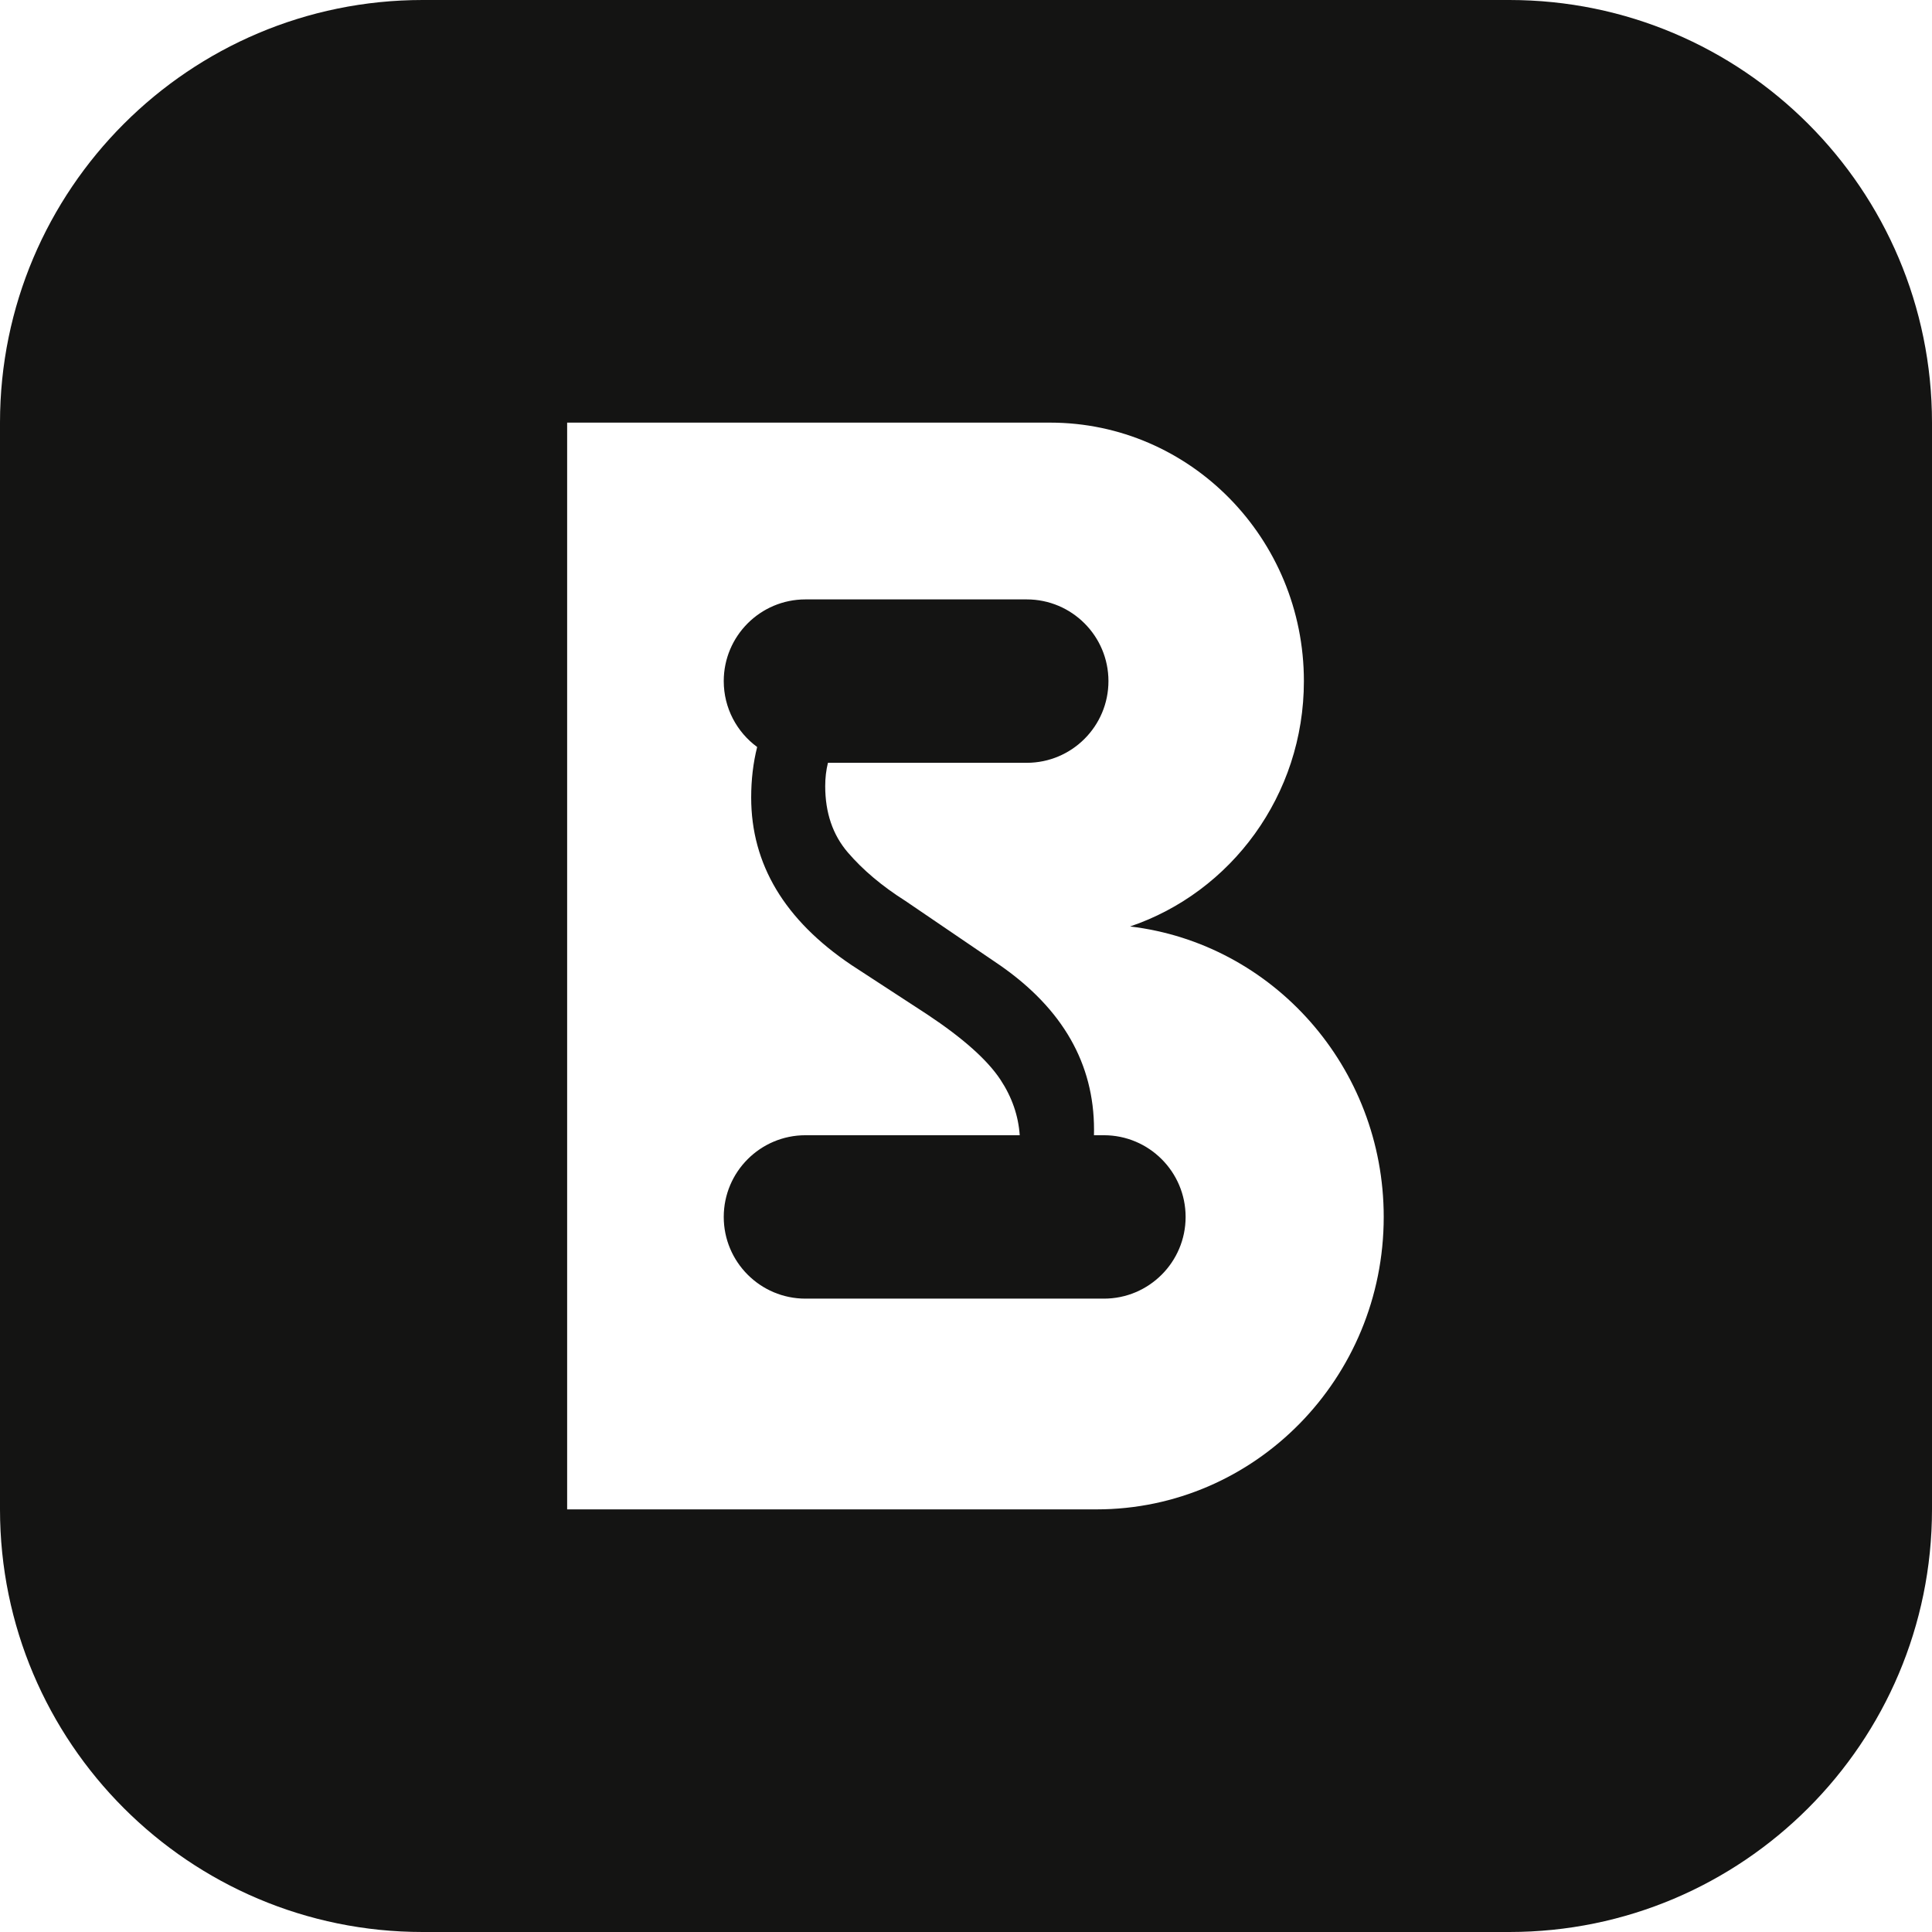
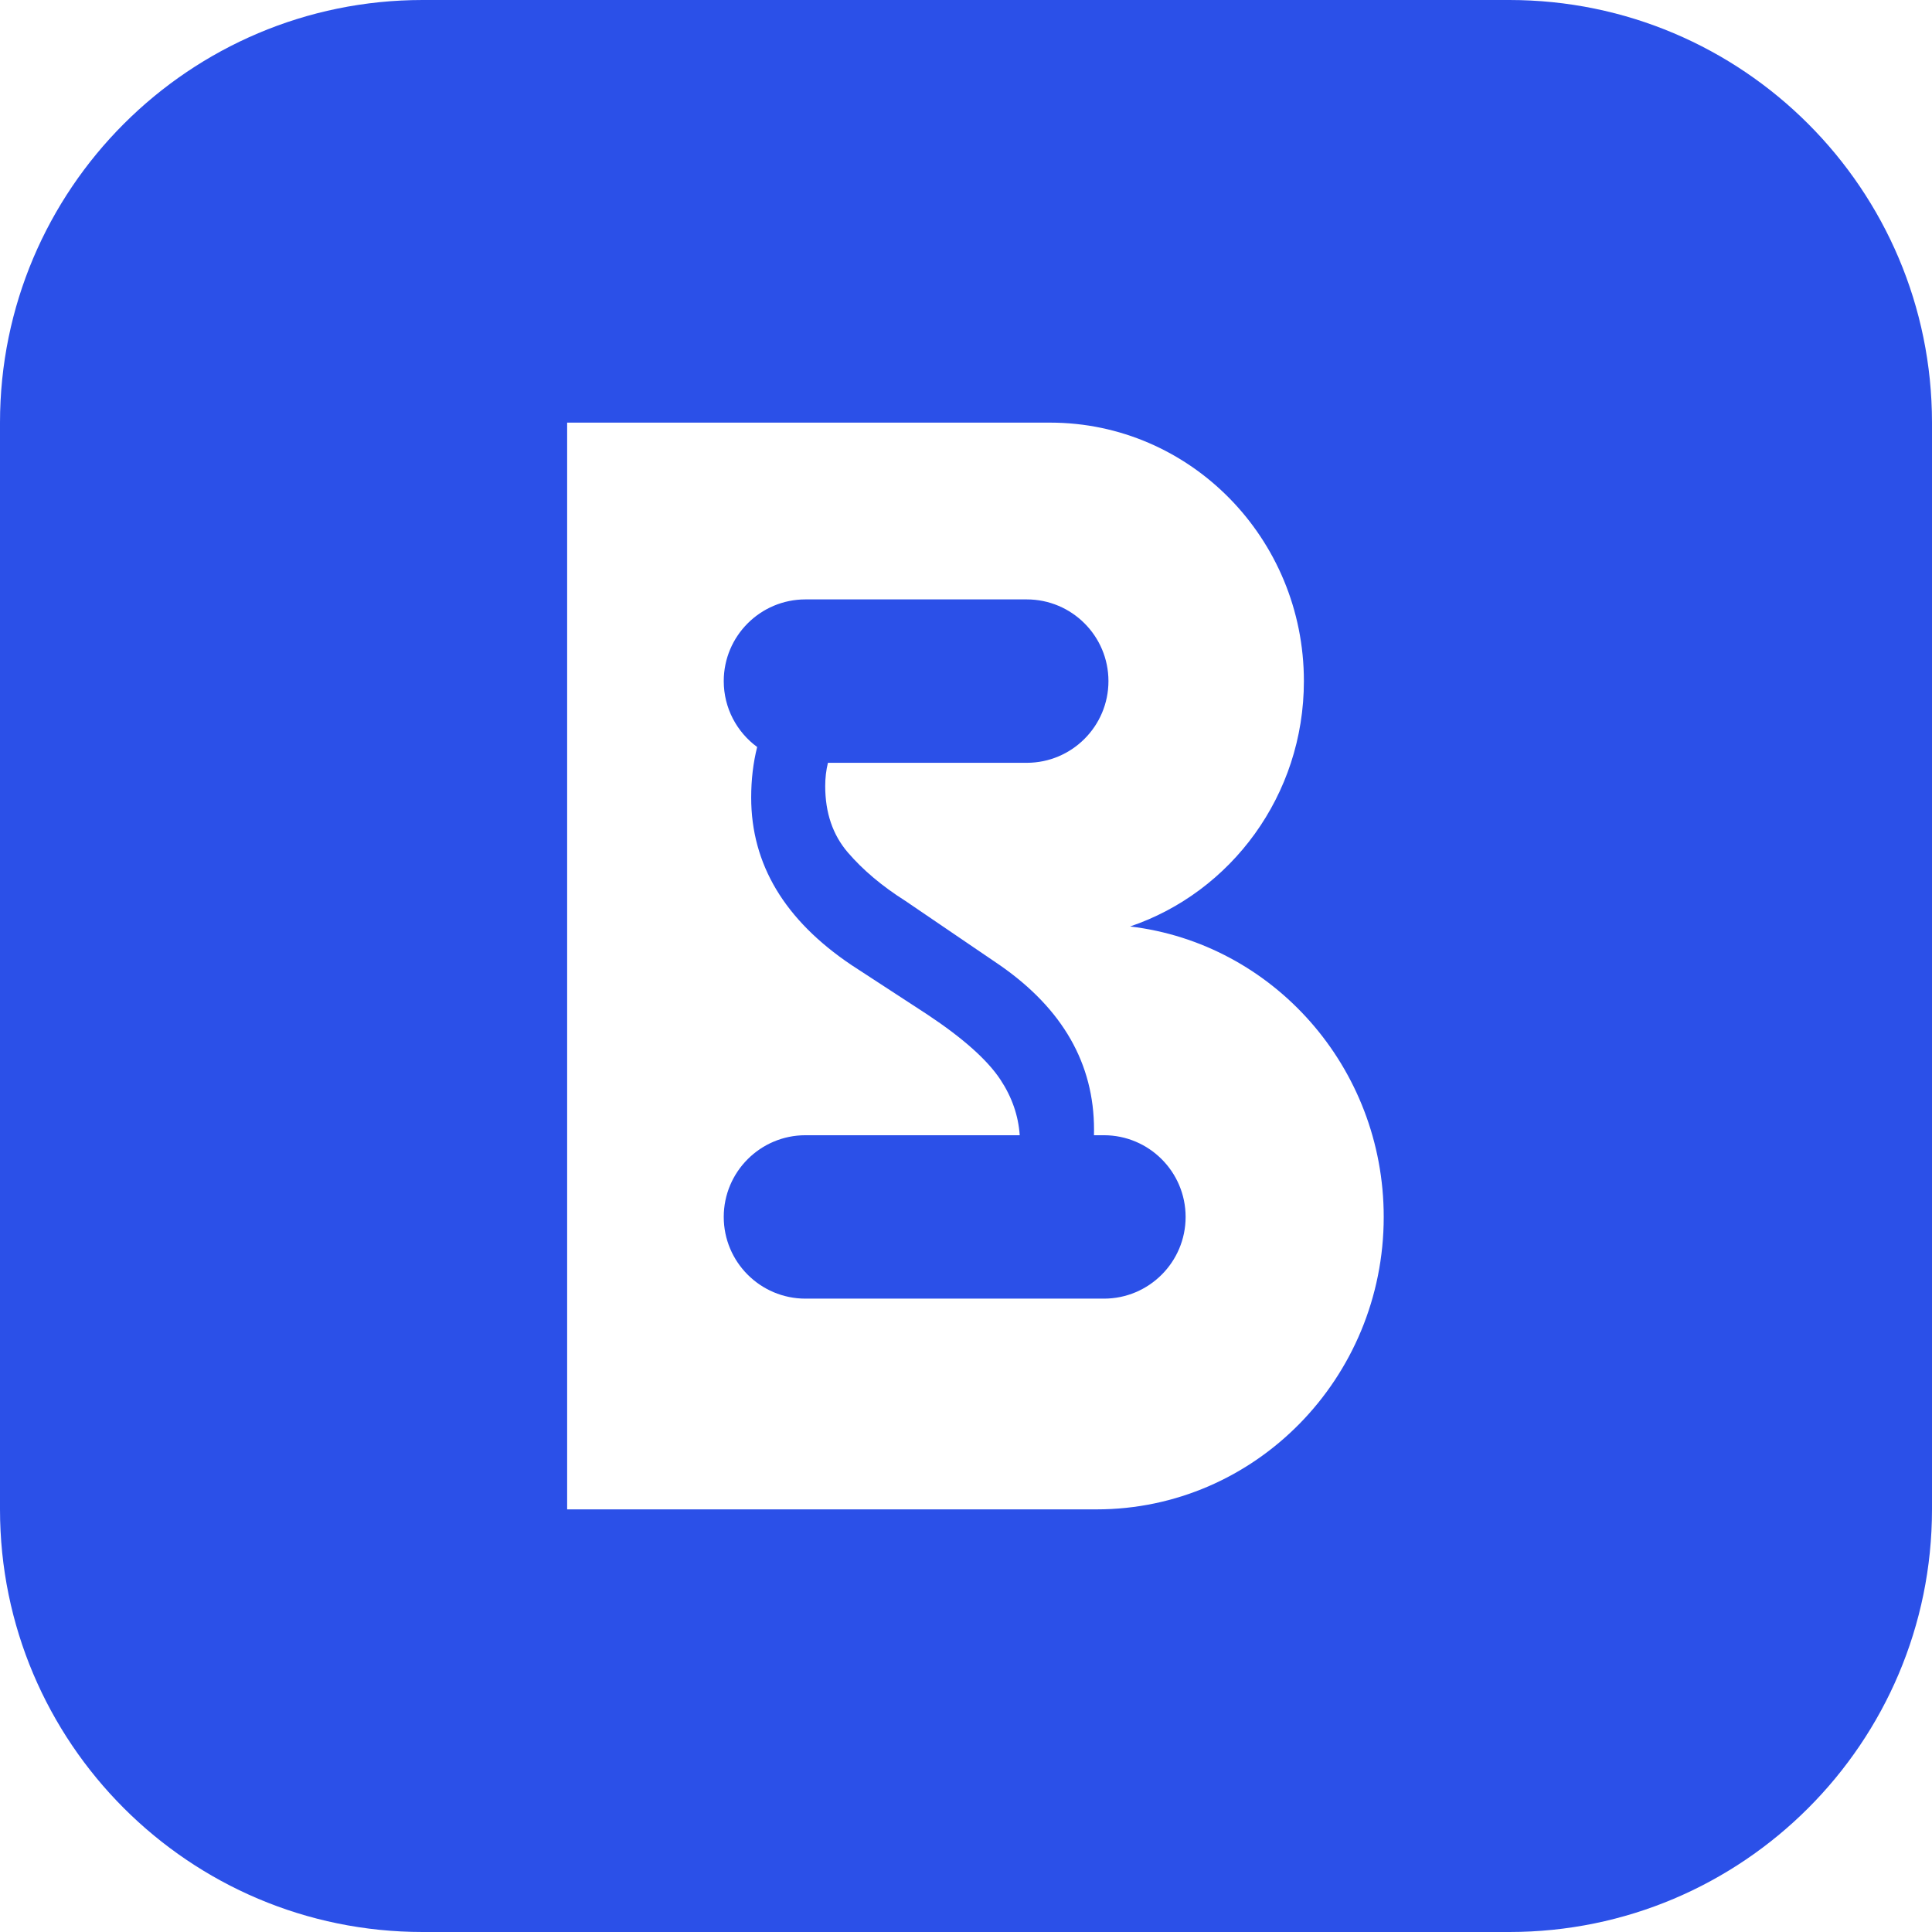
<svg xmlns="http://www.w3.org/2000/svg" viewBox="0 0 512 512">
-   <style>path{fill:#141413}@media (prefers-color-scheme:dark){path{fill:#EDECE8}}</style>
-   <path fill-rule="evenodd" d="M512,112C512,50.186 461.814,0 400,0L112,0C50.186,0 0,50.186 0,112L0,400C0,461.814 50.186,512 112,512L400,512C461.814,512 512,461.814 512,400L512,112ZM150.3,112L150.3,400L290.607,400C332.604,400 366.7,365.273 366.7,322.5C366.7,282.785 337.305,250.007 299.485,245.523C326.234,236.47 345.545,210.764 345.545,180.5C345.545,142.694 315.409,112 278.289,112L150.3,112ZM200.656,197.963C195.287,194.02 191.8,187.664 191.8,180.5C191.8,168.55 201.502,158.848 213.452,158.848L272.098,158.848C284.048,158.848 293.75,168.55 293.75,180.5C293.75,192.45 284.048,202.152 272.098,202.152L219.412,202.152C218.931,204.115 218.69,206.171 218.69,208.321C218.69,215.395 220.69,221.259 224.69,225.915C228.69,230.571 233.77,234.847 239.929,238.745L265.071,255.852C281.643,267.401 289.929,281.909 289.929,299.376C289.929,299.869 289.923,300.359 289.911,300.848L292.548,300.848C304.498,300.848 314.2,310.55 314.2,322.5C314.2,334.45 304.498,344.152 292.548,344.152L213.452,344.152C201.502,344.152 191.8,334.45 191.8,322.5C191.8,310.55 201.502,300.848 213.452,300.848L270.237,300.848C269.878,295.641 268.172,290.73 265.119,286.113C261.659,280.88 255.198,275.124 245.738,268.844L225.643,255.743C207.929,243.834 199.071,229.037 199.071,211.353C199.071,206.613 199.6,202.149 200.656,197.963Z" />
+   <path fill="#2B50E8" fill-rule="evenodd" d="M512,112C512,50.186 461.814,0 400,0L112,0C50.186,0 0,50.186 0,112L0,400C0,461.814 50.186,512 112,512L400,512C461.814,512 512,461.814 512,400L512,112ZM150.3,112L150.3,400L290.607,400C332.604,400 366.7,365.273 366.7,322.5C366.7,282.785 337.305,250.007 299.485,245.523C326.234,236.47 345.545,210.764 345.545,180.5C345.545,142.694 315.409,112 278.289,112L150.3,112ZM200.656,197.963C195.287,194.02 191.8,187.664 191.8,180.5C191.8,168.55 201.502,158.848 213.452,158.848L272.098,158.848C284.048,158.848 293.75,168.55 293.75,180.5C293.75,192.45 284.048,202.152 272.098,202.152L219.412,202.152C218.931,204.115 218.69,206.171 218.69,208.321C218.69,215.395 220.69,221.259 224.69,225.915C228.69,230.571 233.77,234.847 239.929,238.745L265.071,255.852C281.643,267.401 289.929,281.909 289.929,299.376C289.929,299.869 289.923,300.359 289.911,300.848L292.548,300.848C304.498,300.848 314.2,310.55 314.2,322.5C314.2,334.45 304.498,344.152 292.548,344.152L213.452,344.152C201.502,344.152 191.8,334.45 191.8,322.5C191.8,310.55 201.502,300.848 213.452,300.848L270.237,300.848C269.878,295.641 268.172,290.73 265.119,286.113C261.659,280.88 255.198,275.124 245.738,268.844L225.643,255.743C207.929,243.834 199.071,229.037 199.071,211.353C199.071,206.613 199.6,202.149 200.656,197.963Z" />
</svg>
